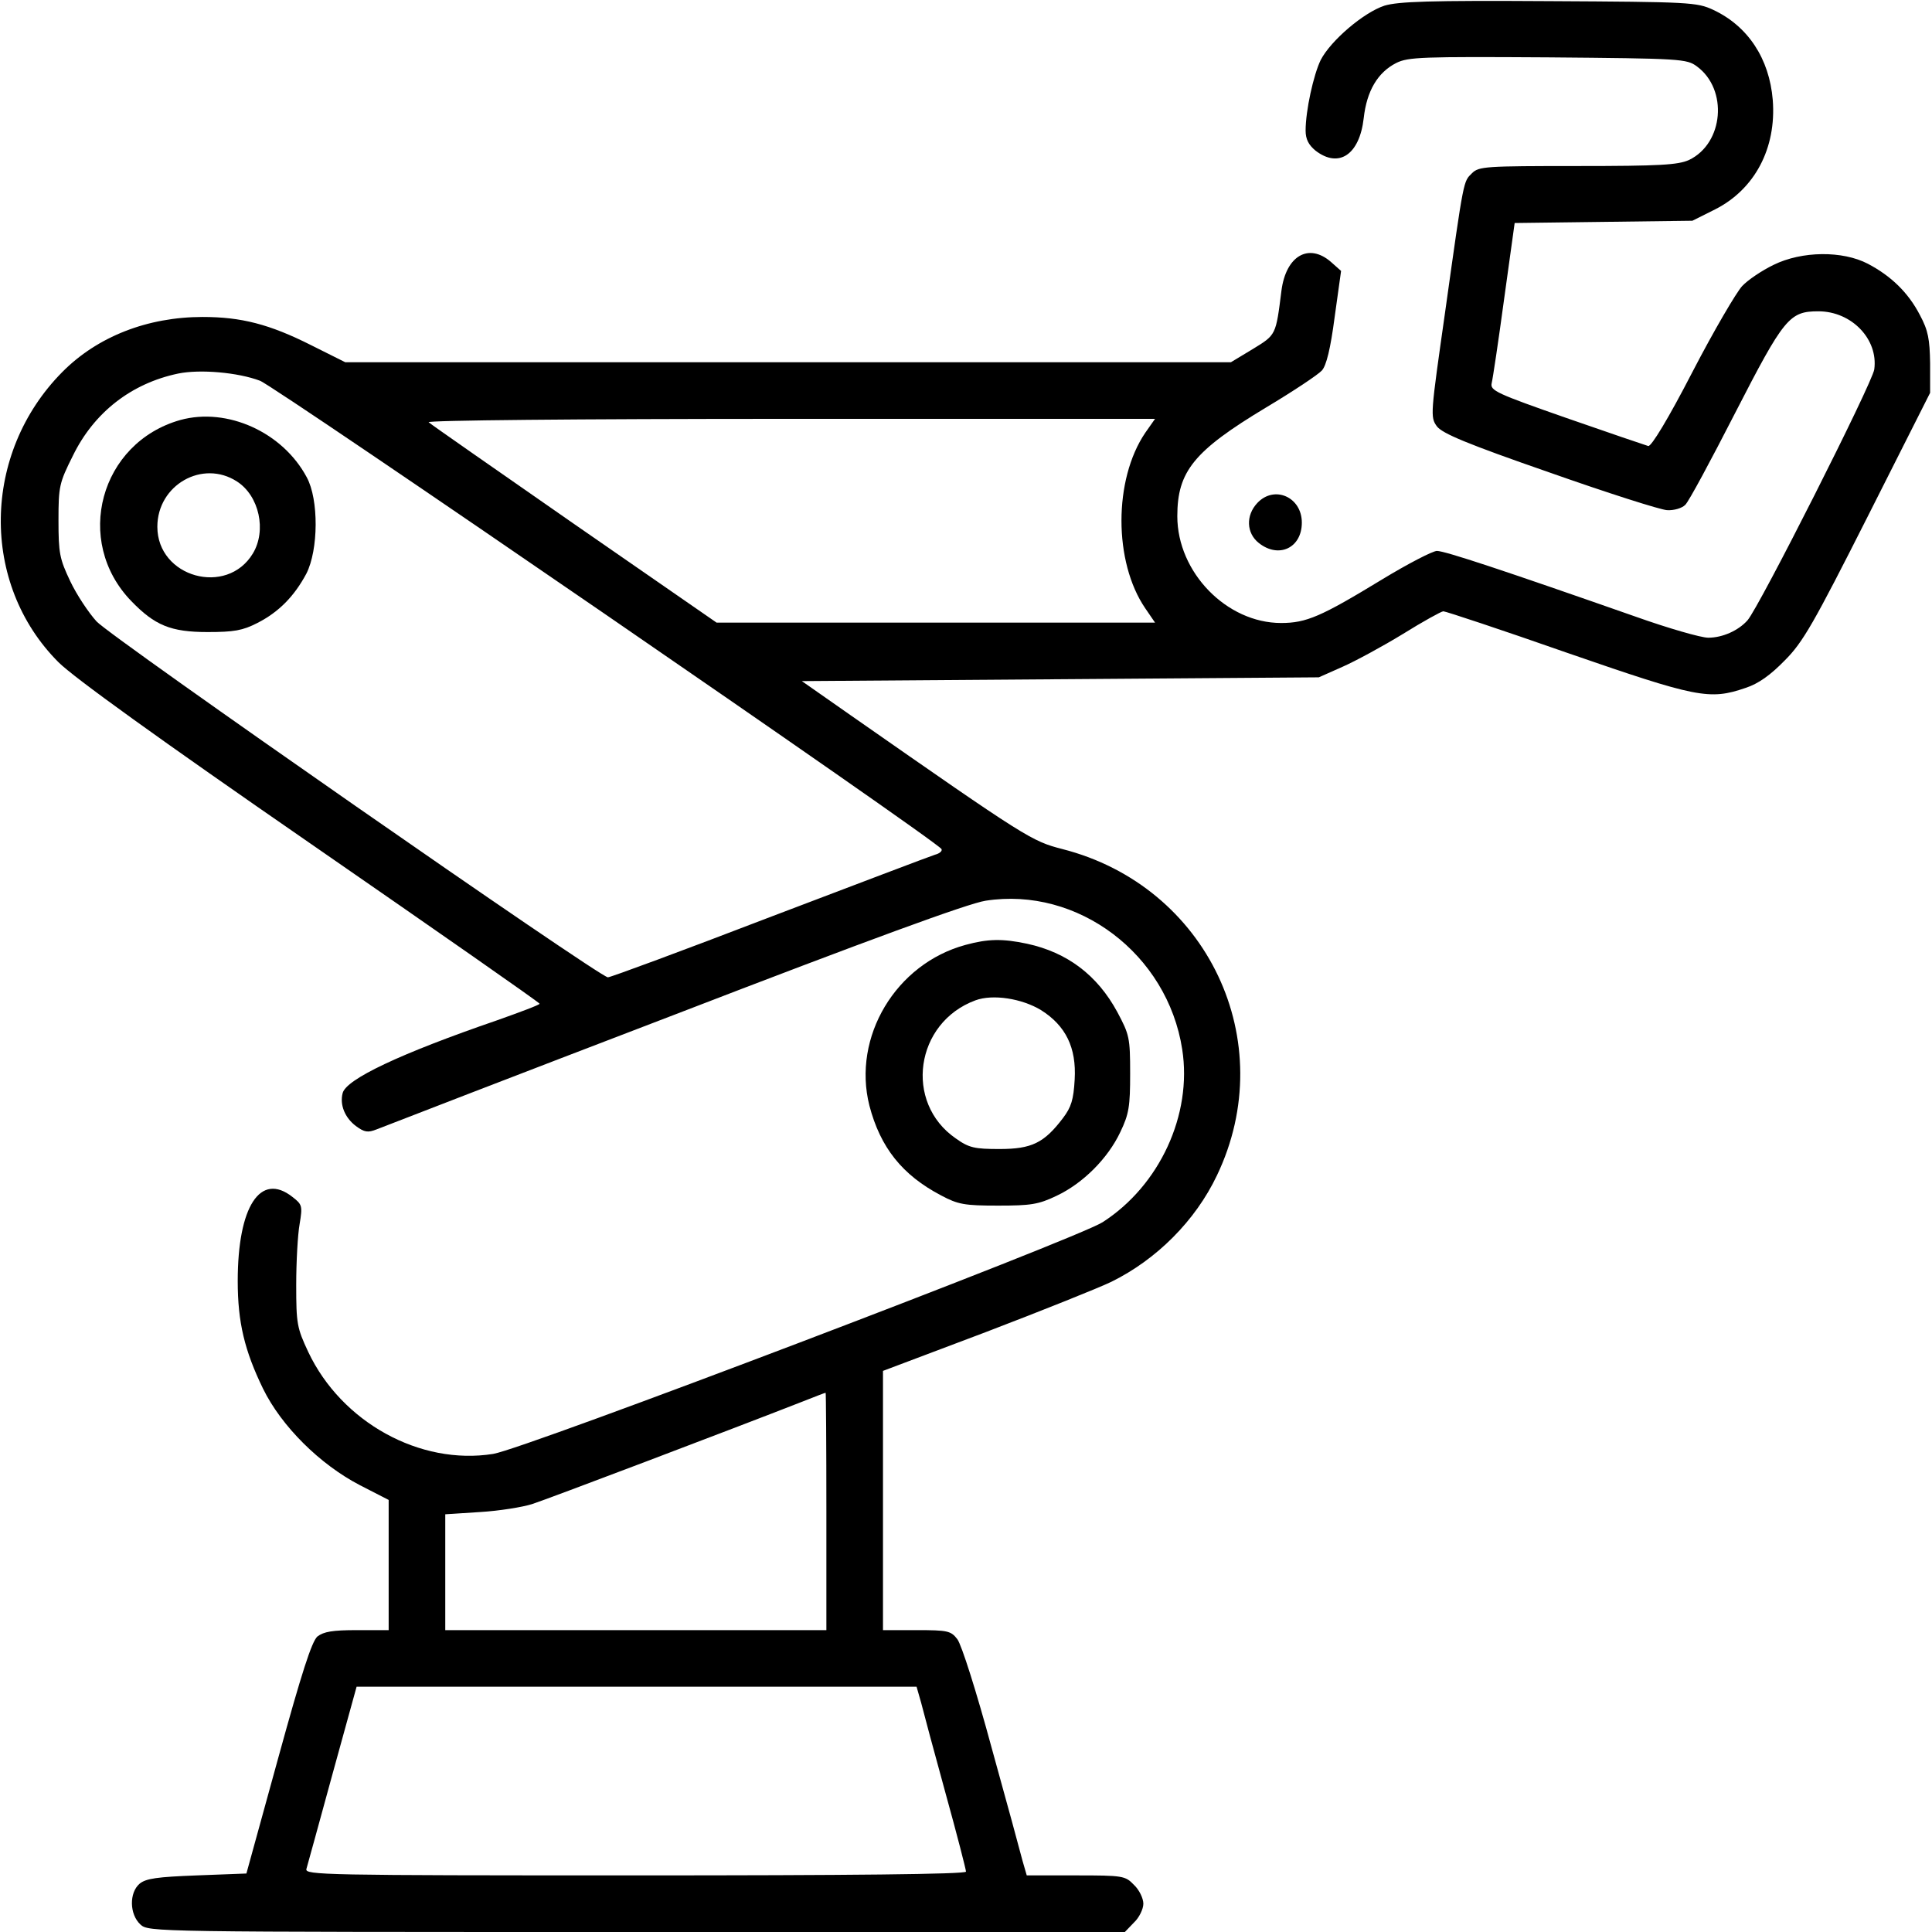
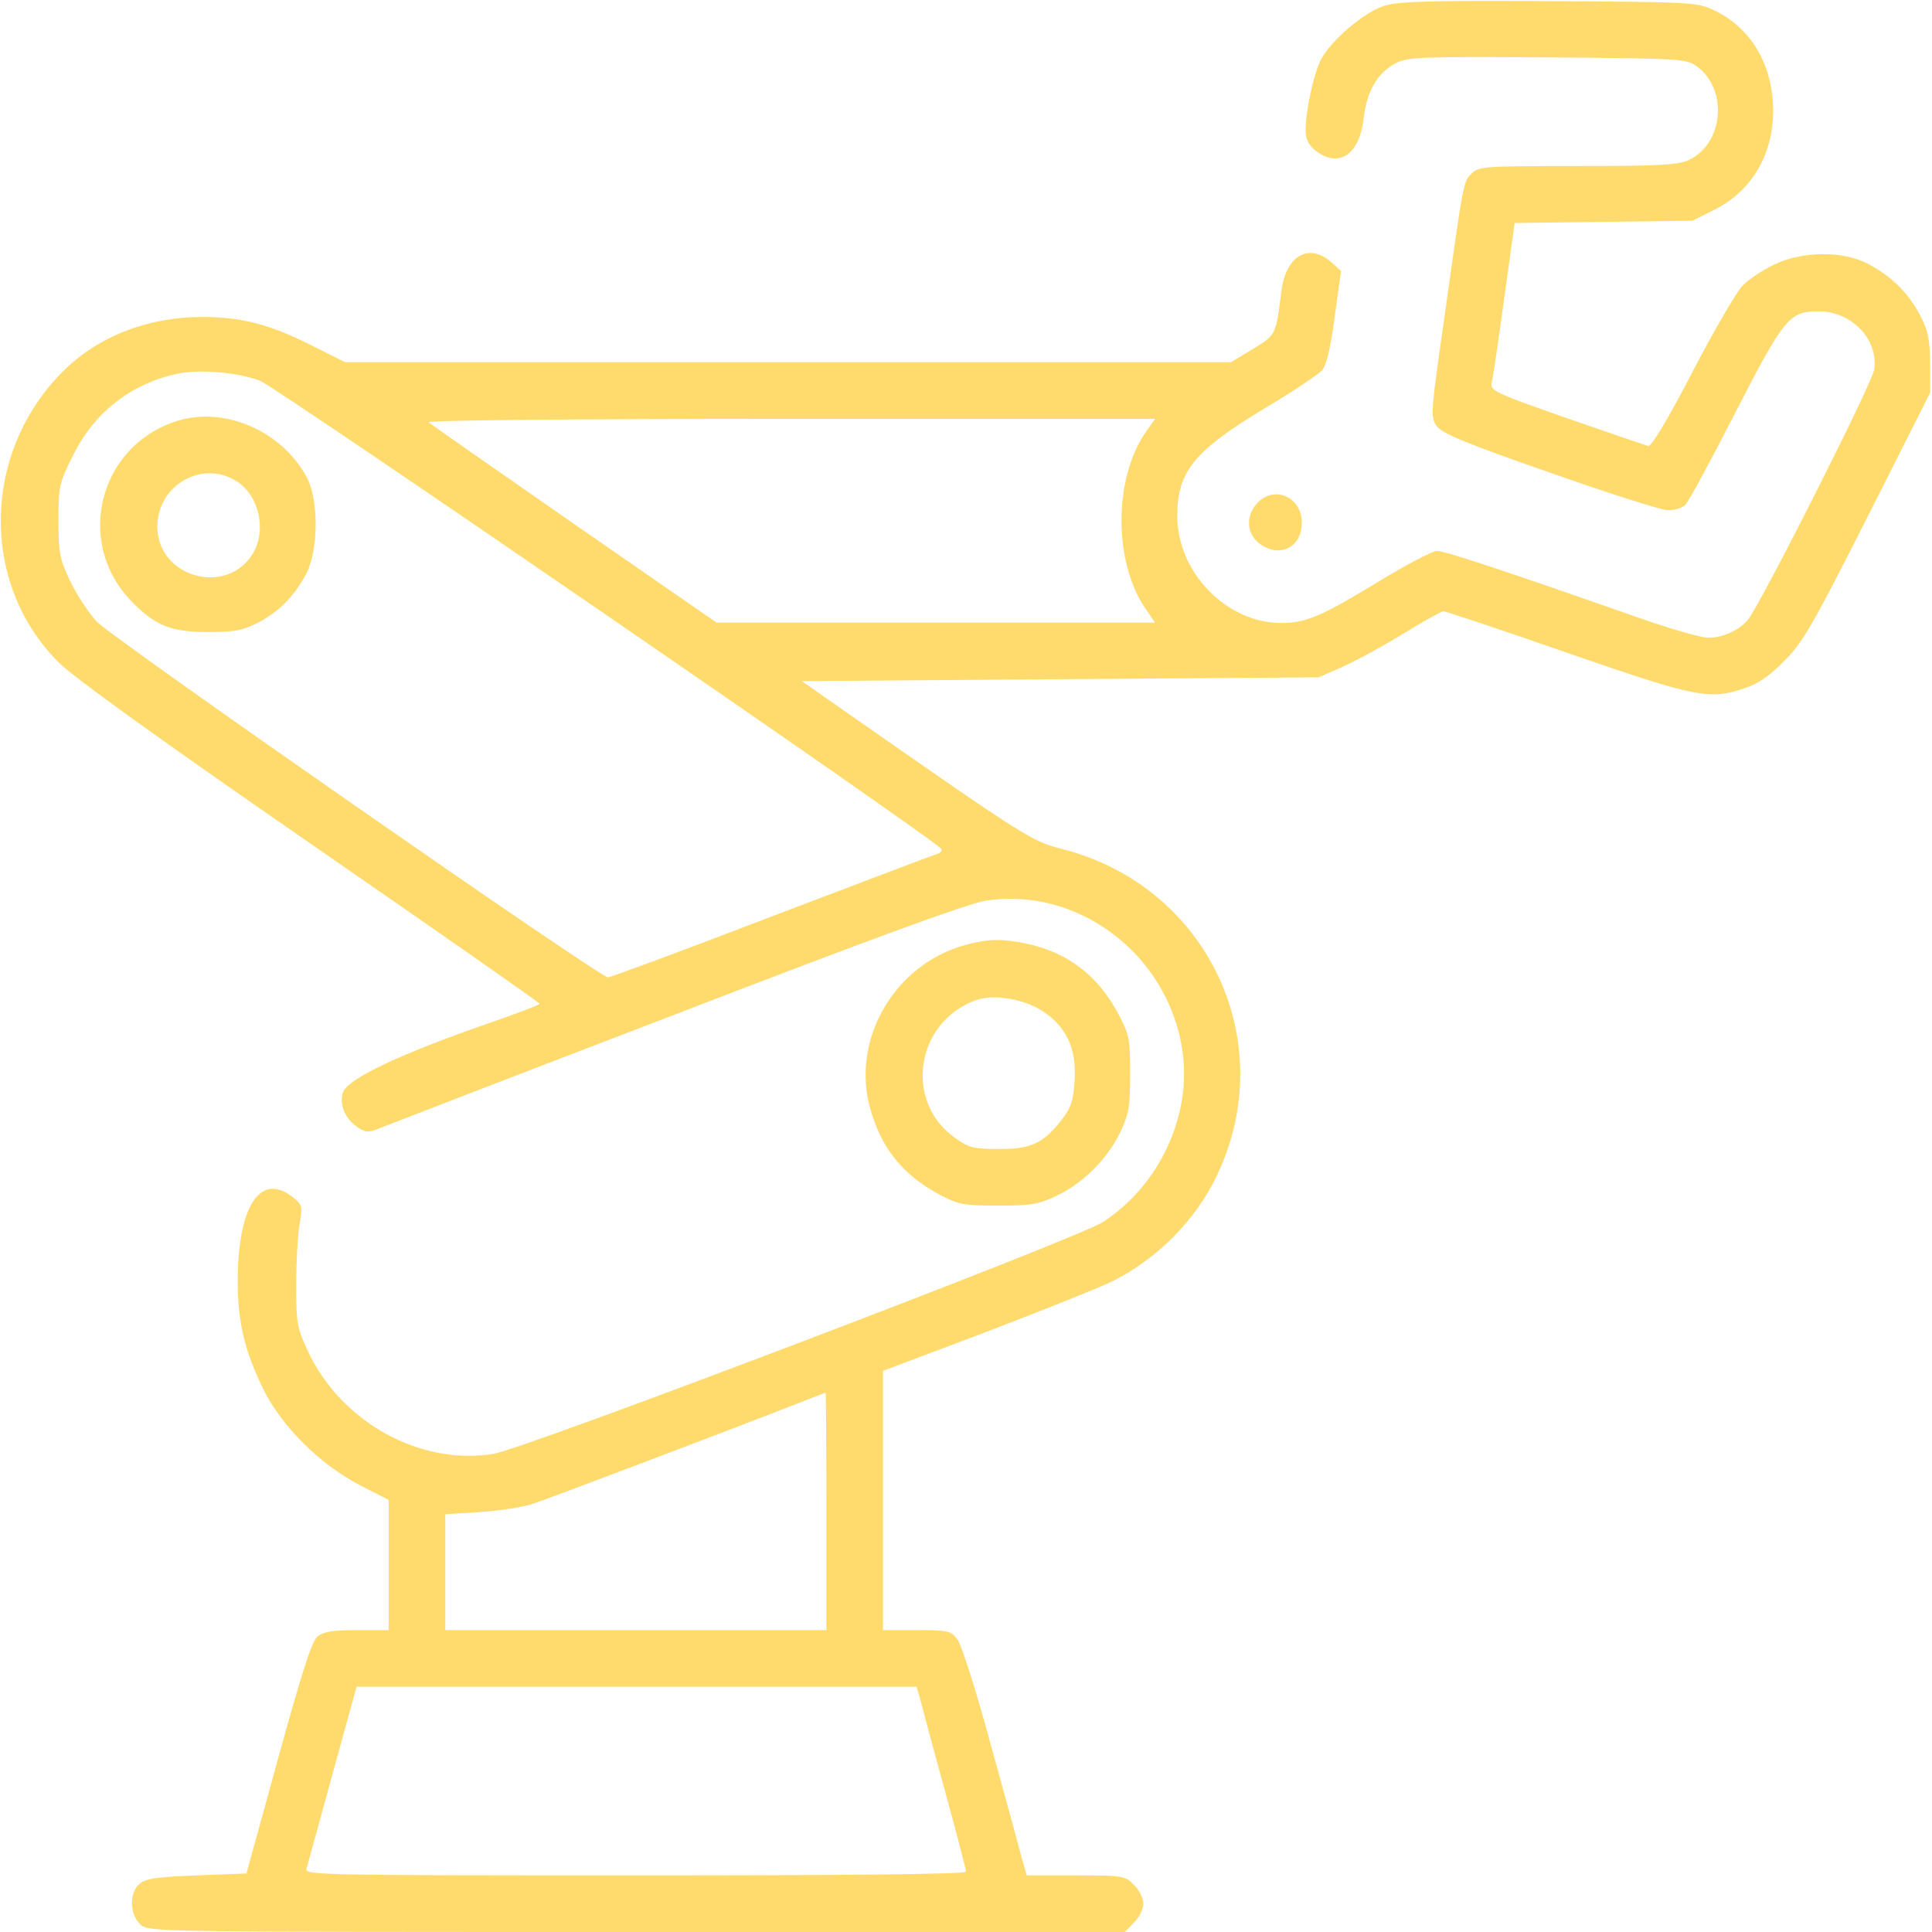
<svg xmlns="http://www.w3.org/2000/svg" version="1.0" width="512pt" height="512pt" viewBox="0 0 512 512" preserveAspectRatio="xMidYMid meet">
-   <g transform="translate(0,512) scale(0.1,-0.1)" fill="#000000" stroke="none">
+   <g transform="translate(0,512) scale(0.1,-0.1)" fill="#FFDB6E" stroke="none">
    <path d="M3669 5105 c-55 -18 -142 -92 -169 -144 -19 -39 -40 -134 -40 -187 0 -23 8 -38 26 -53 62 -48 117 -11 128 86 8 72 37 121 86 146 32 16 68 17 402 15 354 -3 368 -4 395 -24 83 -61 71 -204 -21 -248 -29 -13 -76 -16 -295 -16 -245 0 -262 -1 -280 -19 -23 -23 -21 -9 -71 -366 -39 -274 -40 -280 -22 -305 15 -19 79 -46 298 -122 153 -54 294 -99 312 -100 18 -1 39 5 48 14 9 8 68 118 132 243 130 253 144 270 221 270 88 0 159 -74 148 -154 -5 -36 -305 -630 -336 -665 -24 -27 -66 -46 -104 -46 -19 0 -106 25 -193 56 -351 123 -505 174 -526 174 -11 0 -77 -34 -146 -76 -161 -98 -200 -115 -267 -115 -144 0 -275 134 -275 283 0 119 44 173 235 288 72 43 138 87 148 98 12 13 23 58 34 142 l17 122 -27 24 c-59 51 -119 16 -131 -76 -15 -119 -14 -117 -76 -155 l-58 -35 -1173 0 -1174 0 -90 45 c-111 56 -186 75 -288 75 -146 0 -279 -52 -372 -146 -213 -215 -218 -561 -10 -769 40 -40 266 -203 667 -480 334 -231 608 -422 608 -425 0 -3 -51 -22 -113 -44 -256 -88 -400 -156 -409 -193 -8 -31 6 -65 35 -87 23 -17 32 -18 55 -9 15 6 369 143 787 303 516 199 781 296 827 303 244 38 482 -141 521 -394 27 -173 -60 -361 -211 -458 -71 -45 -1532 -601 -1615 -614 -194 -31 -402 84 -490 270 -30 64 -32 75 -32 178 0 61 4 133 9 161 8 48 7 52 -19 72 -85 67 -145 -25 -145 -223 0 -109 18 -184 67 -285 49 -100 151 -201 257 -256 l76 -39 0 -172 0 -173 -84 0 c-65 0 -88 -4 -105 -17 -15 -14 -41 -94 -104 -323 l-84 -305 -131 -5 c-105 -4 -135 -8 -152 -22 -28 -24 -27 -81 2 -108 22 -20 27 -20 1315 -20 l1294 0 24 25 c14 13 25 36 25 50 0 14 -11 37 -25 50 -23 24 -29 25 -154 25 l-130 0 -11 38 c-5 20 -42 156 -82 300 -40 148 -80 274 -91 288 -17 22 -25 24 -108 24 l-89 0 0 343 0 344 273 103 c149 57 299 117 332 133 120 59 223 162 280 282 170 355 -25 767 -410 865 -81 21 -93 28 -560 354 l-130 91 685 5 685 5 63 28 c34 15 106 54 160 87 53 33 102 60 107 60 6 0 154 -49 328 -110 344 -119 377 -126 473 -93 34 11 66 34 104 73 48 48 76 97 220 382 l165 327 0 78 c-1 64 -5 87 -27 128 -31 60 -77 104 -138 136 -67 35 -175 34 -250 -3 -31 -15 -68 -40 -83 -56 -15 -16 -75 -118 -132 -228 -64 -124 -109 -198 -117 -196 -7 2 -104 35 -216 74 -186 65 -203 73 -199 92 3 12 18 112 33 223 l28 202 236 3 235 3 60 30 c105 53 163 162 153 290 -9 110 -66 196 -158 239 -43 20 -62 21 -435 23 -317 2 -399 -1 -436 -12z m-2980 -994 c41 -15 1792 -1218 1806 -1241 3 -5 -5 -12 -17 -15 -13 -4 -210 -79 -439 -166 -229 -88 -421 -159 -428 -159 -22 0 -1315 900 -1355 943 -21 23 -53 71 -70 107 -28 59 -31 74 -31 161 0 90 2 99 38 171 56 115 155 192 279 218 58 12 159 3 217 -19z m2346 -138 c-84 -124 -84 -342 0 -465 l26 -38 -581 0 -581 0 -377 261 c-207 144 -381 265 -386 270 -6 5 386 9 957 9 l968 0 -26 -37z m-845 -2858 l0 -315 -505 0 -505 0 0 154 0 153 93 6 c50 3 112 13 137 21 38 12 531 199 715 271 33 13 61 24 63 24 1 1 2 -141 2 -314z m251 -507 c6 -24 35 -132 65 -241 30 -108 54 -202 54 -207 0 -7 -311 -10 -876 -10 -830 0 -876 1 -872 17 3 10 34 123 69 251 l64 232 742 0 742 0 12 -42z" />
    <path d="M478 4007 c-213 -60 -284 -321 -130 -480 62 -64 104 -82 202 -82 70 0 93 4 132 24 57 29 98 71 130 131 32 63 33 196 1 255 -64 120 -211 186 -335 152z m150 -163 c59 -38 79 -130 42 -191 -69 -114 -253 -63 -253 71 0 111 120 179 211 120z" />
    <path d="M3332 3787 c-31 -33 -29 -80 4 -106 53 -42 114 -13 114 54 0 68 -73 100 -118 52z" />
    <path d="M2559 2616 c-185 -50 -301 -244 -255 -426 29 -111 87 -184 190 -238 45 -24 62 -27 151 -27 87 0 107 3 155 26 70 33 136 99 169 169 23 48 26 68 26 155 0 95 -2 103 -34 163 -53 98 -133 158 -239 181 -66 14 -104 13 -163 -3z m200 -173 c65 -41 94 -99 89 -184 -3 -53 -9 -73 -31 -102 -50 -66 -83 -82 -168 -82 -66 0 -81 3 -116 28 -138 95 -108 307 52 366 46 17 123 5 174 -26z" />
  </g>
</svg>
